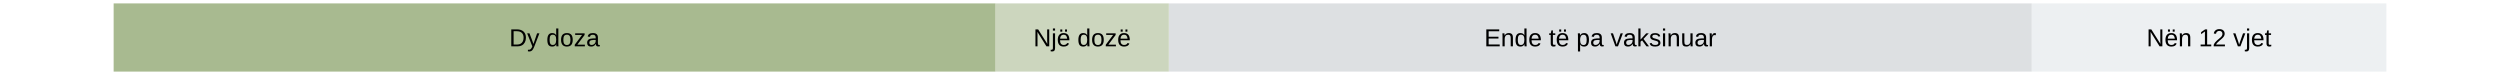
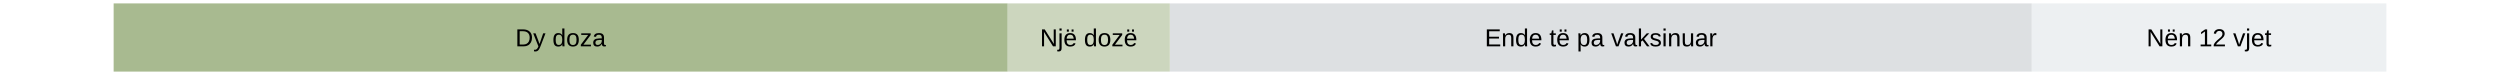
<svg xmlns="http://www.w3.org/2000/svg" class="svglite" width="720.00pt" height="21.60pt" viewBox="0 0 720.00 21.60">
  <defs>
    <style type="text/css">
    .svglite line, .svglite polyline, .svglite polygon, .svglite path, .svglite rect, .svglite circle {
      fill: none;
      stroke: #000000;
      stroke-linecap: round;
      stroke-linejoin: round;
      stroke-miterlimit: 10.00;
    }
  </style>
  </defs>
  <rect width="100%" height="100%" style="stroke: none; fill: none;" />
  <defs>
    <clipPath id="cpMC4wMHw3MjAuMDB8MC4wMHwyMS42MA==">
      <rect x="0.00" y="0.00" width="720.00" height="21.60" />
    </clipPath>
  </defs>
  <g clip-path="url(#cpMC4wMHw3MjAuMDB8MC4wMHwyMS42MA==)">
    <rect x="585.14" y="0.98" width="102.14" height="19.64" style="stroke-width: 1.07; stroke: none; stroke-linecap: square; stroke-linejoin: miter; fill: #EDF0F2;" />
-     <rect x="336.62" y="0.98" width="248.52" height="19.64" style="stroke-width: 1.07; stroke: none; stroke-linecap: square; stroke-linejoin: miter; fill: #DDE0E2;" />
-     <rect x="286.70" y="0.98" width="49.92" height="19.64" style="stroke-width: 1.07; stroke: none; stroke-linecap: square; stroke-linejoin: miter; fill: #CCD6BE;" />
-     <rect x="32.73" y="0.98" width="253.97" height="19.64" style="stroke-width: 1.07; stroke: none; stroke-linecap: square; stroke-linejoin: miter; fill: #A8BA90;" />
+     <rect x="336.92" y="0.98" width="248.22" height="19.64" style="stroke-width: 1.07; stroke: none; stroke-linecap: square; stroke-linejoin: miter; fill: #DDE0E2;" />
+     <rect x="290.18" y="0.98" width="46.73" height="19.64" style="stroke-width: 1.07; stroke: none; stroke-linecap: square; stroke-linejoin: miter; fill: #CCD6BE;" />
+     <rect x="32.73" y="0.98" width="257.46" height="19.64" style="stroke-width: 1.07; stroke: none; stroke-linecap: square; stroke-linejoin: miter; fill: #A8BA90;" />
    <text x="636.20" y="13.35" text-anchor="middle" style="font-size: 7.11px; font-family: Arial;" textLength="35.95px" lengthAdjust="spacingAndGlyphs">Nën 12 vjet</text>
-     <text x="460.88" y="13.35" text-anchor="middle" style="font-size: 7.11px; font-family: Arial;" textLength="66.78px" lengthAdjust="spacingAndGlyphs">Ende të pa vaksinuar</text>
-     <text x="311.66" y="13.35" text-anchor="middle" style="font-size: 7.11px; font-family: Arial;" textLength="28.05px" lengthAdjust="spacingAndGlyphs">Një dozë</text>
-     <text x="159.71" y="13.35" text-anchor="middle" style="font-size: 7.11px; font-family: Arial;" textLength="26.08px" lengthAdjust="spacingAndGlyphs">Dy doza</text>
+     <text x="461.03" y="13.35" text-anchor="middle" style="font-size: 7.11px; font-family: Arial;" textLength="66.78px" lengthAdjust="spacingAndGlyphs">Ende të pa vaksinuar</text>
+     <text x="313.55" y="13.35" text-anchor="middle" style="font-size: 7.11px; font-family: Arial;" textLength="28.05px" lengthAdjust="spacingAndGlyphs">Një dozë</text>
+     <text x="161.46" y="13.35" text-anchor="middle" style="font-size: 7.11px; font-family: Arial;" textLength="26.08px" lengthAdjust="spacingAndGlyphs">Dy doza</text>
  </g>
</svg>
